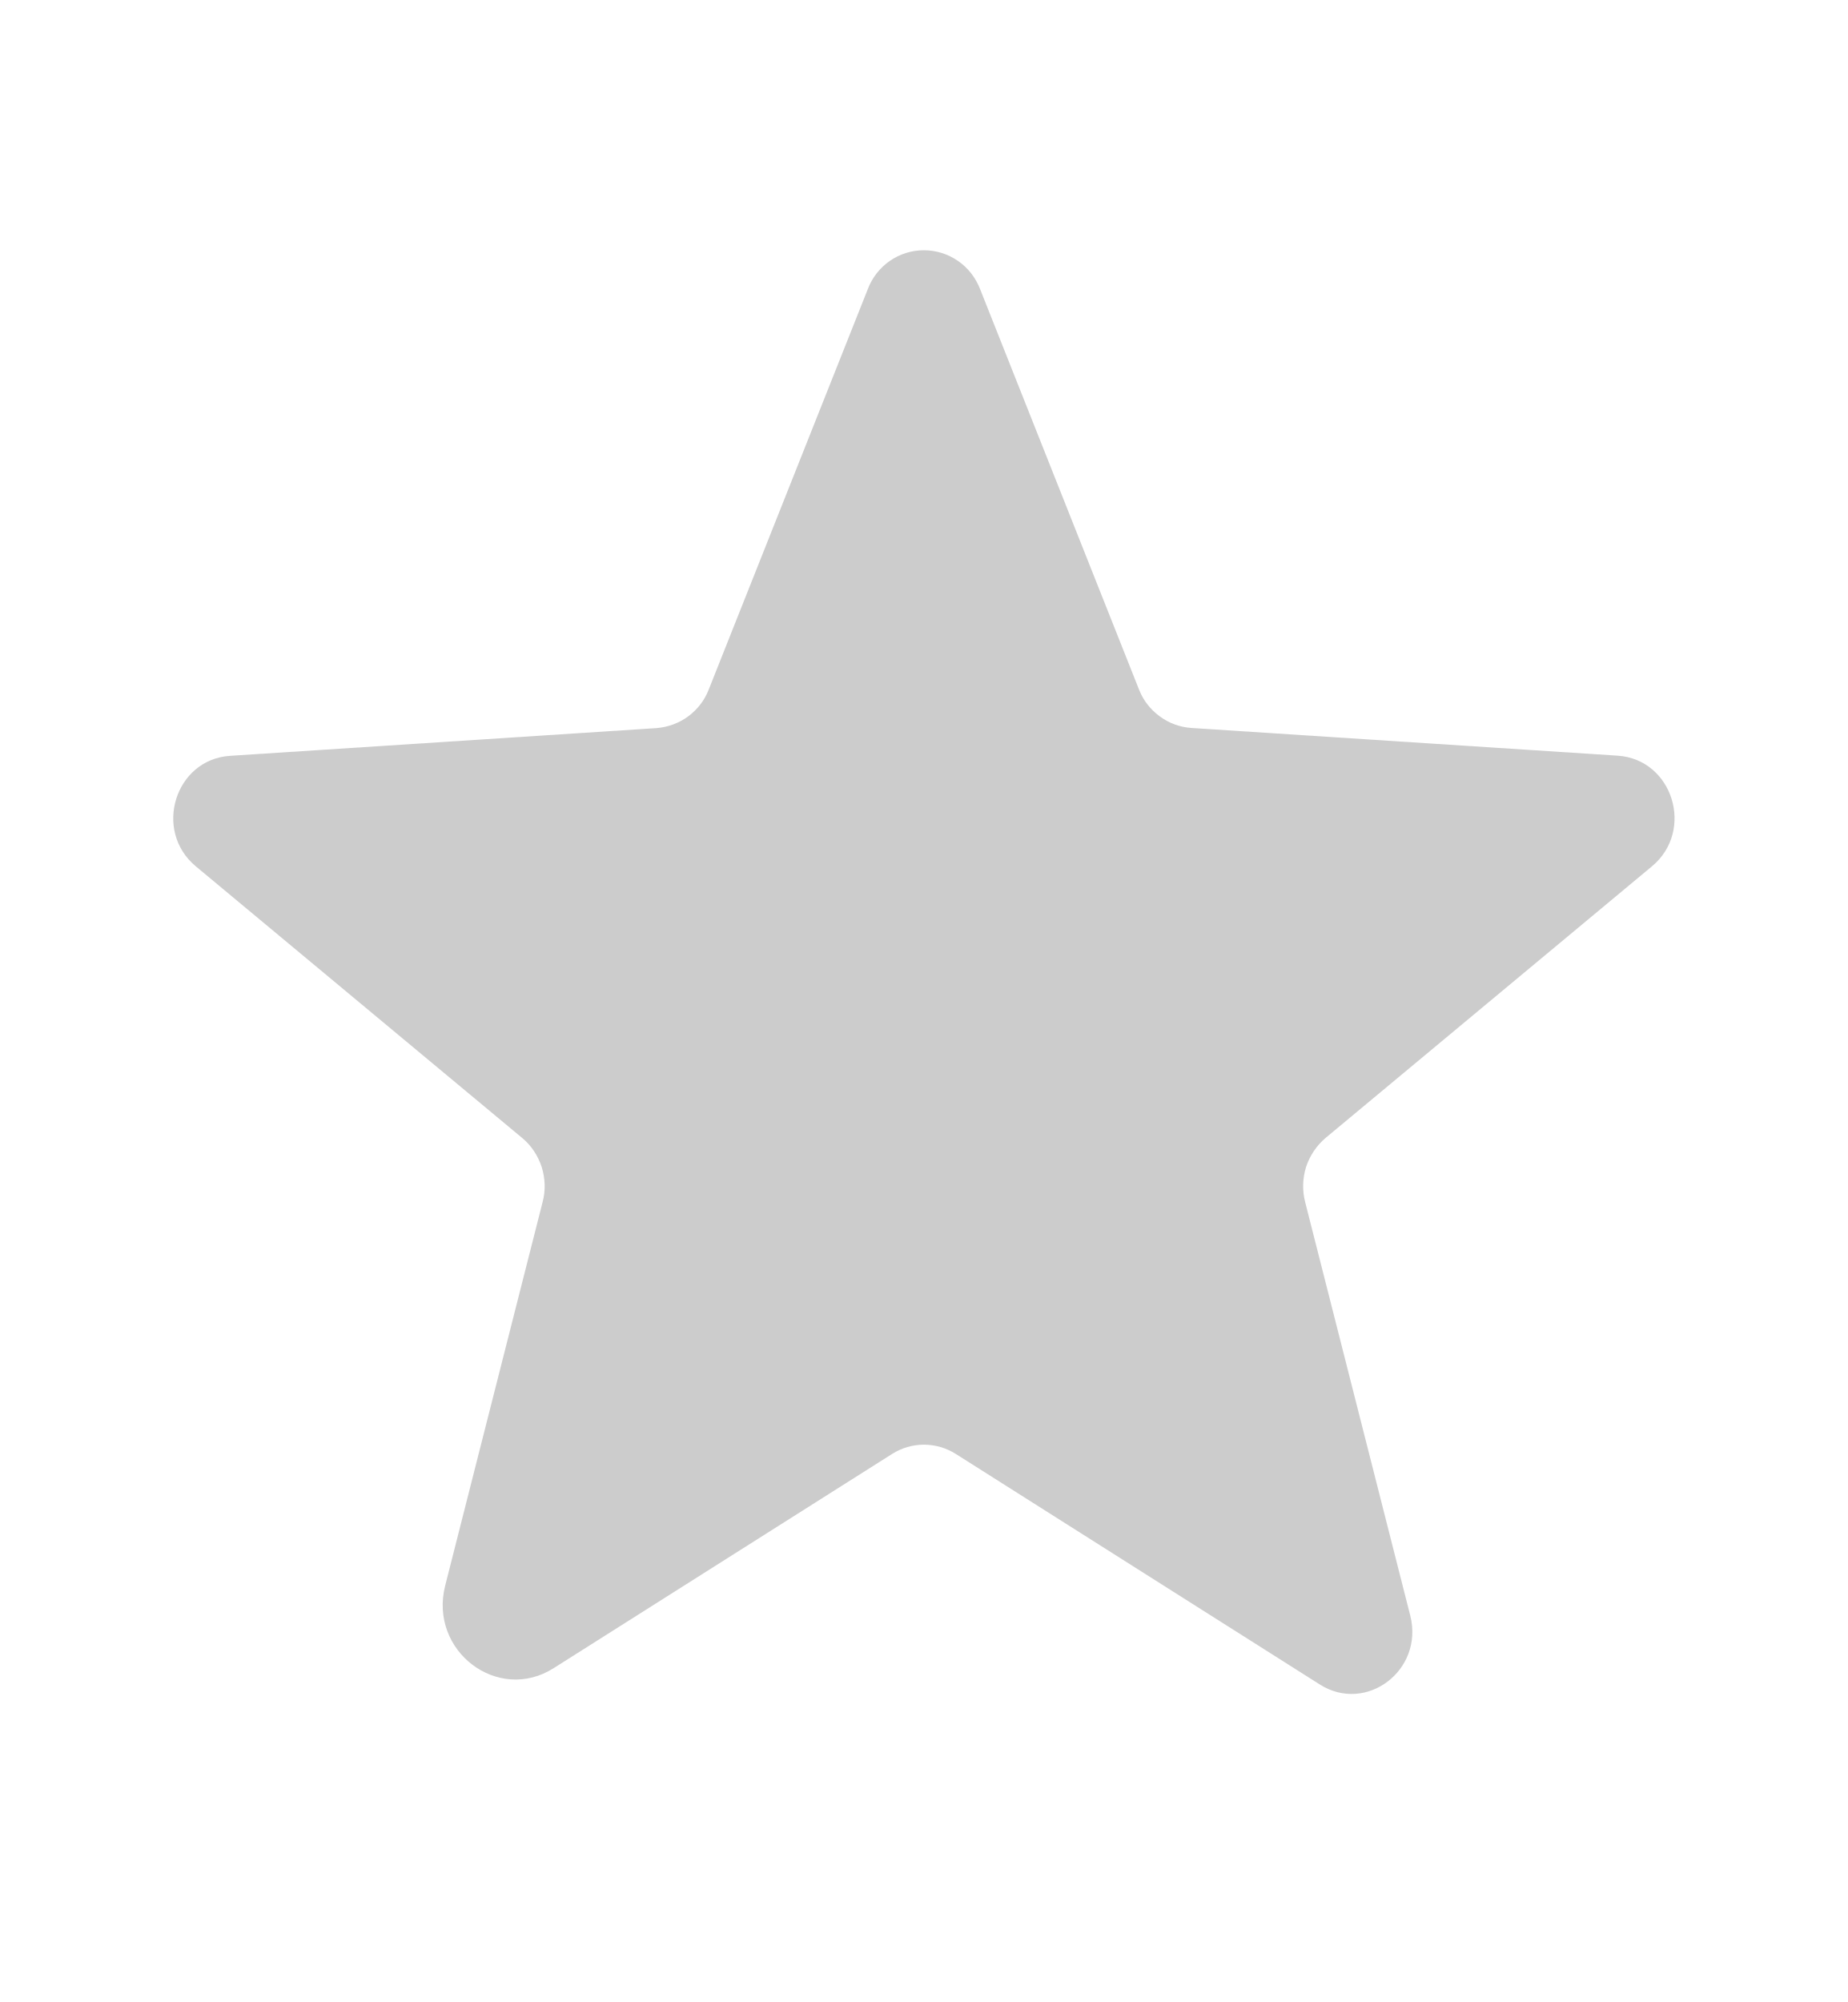
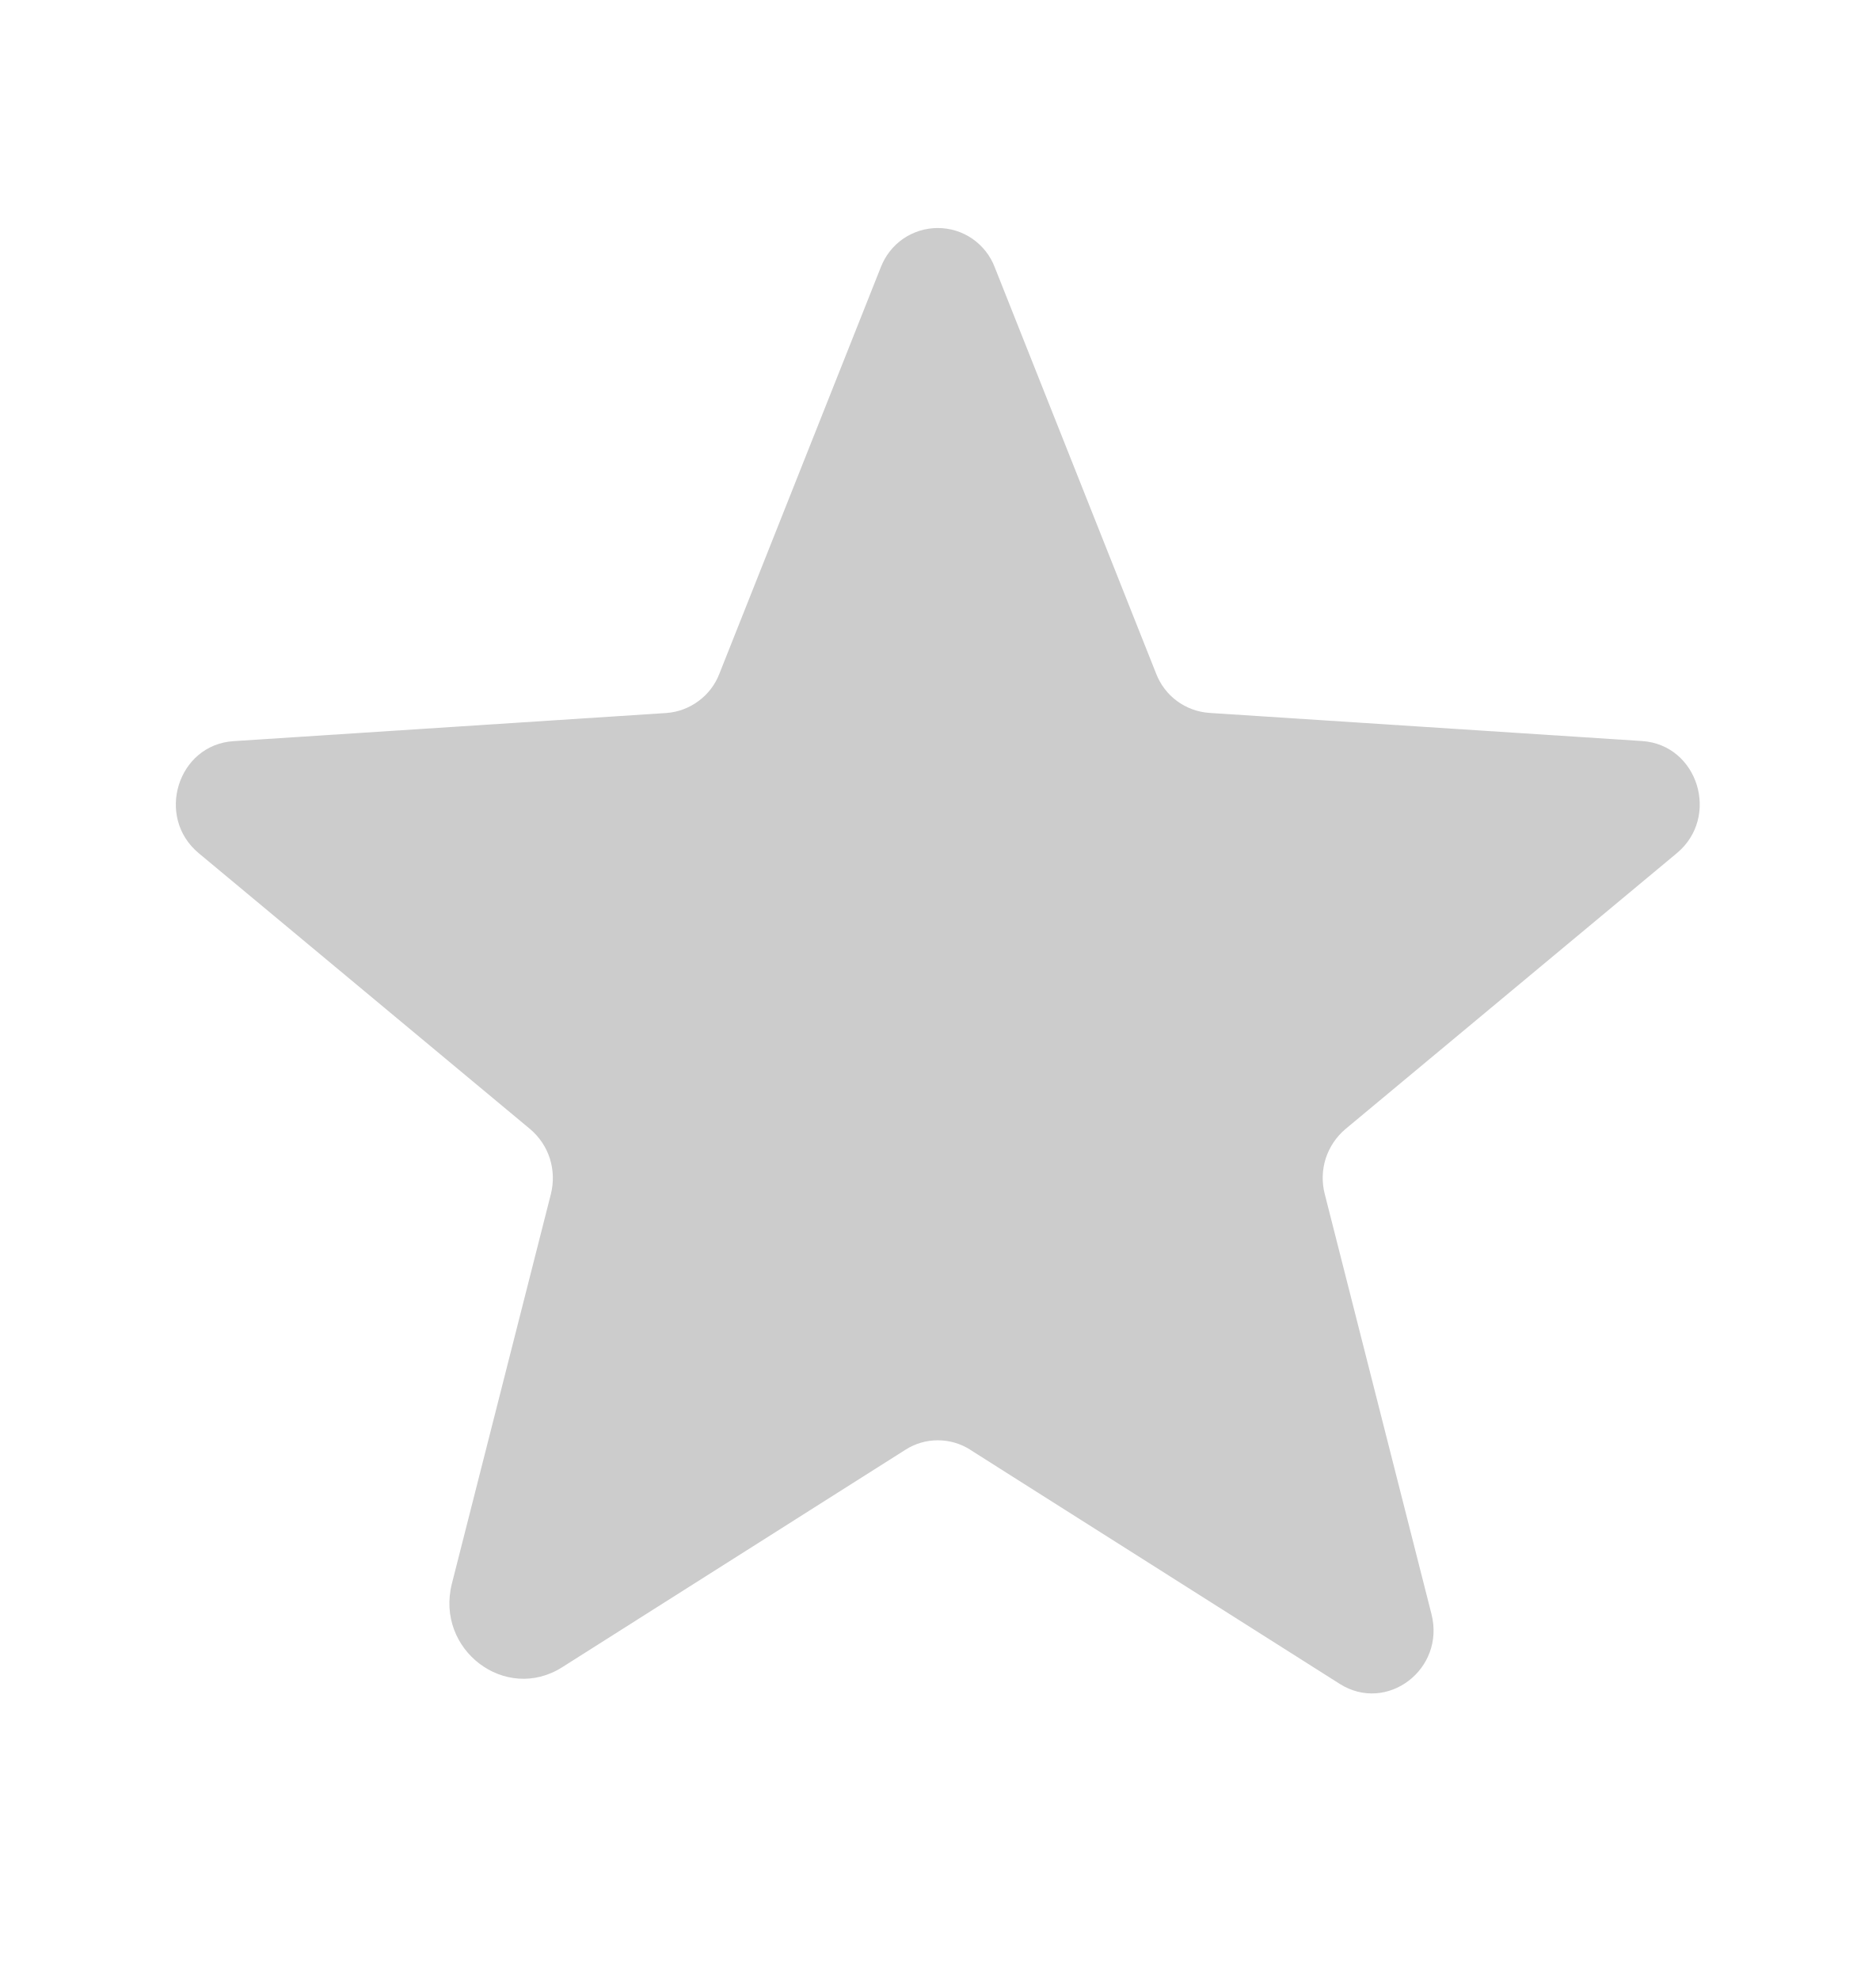
- <svg xmlns="http://www.w3.org/2000/svg" width="12" height="13" viewBox="0 0 12 13" fill="none">
-   <path d="M6.207 9.441L8.571 10.938C8.873 11.13 9.248 10.845 9.159 10.492L8.476 7.805C8.457 7.731 8.459 7.652 8.482 7.578C8.506 7.505 8.55 7.439 8.609 7.389L10.729 5.625C11.007 5.393 10.864 4.931 10.506 4.907L7.737 4.727C7.663 4.722 7.591 4.696 7.531 4.651C7.471 4.607 7.424 4.547 7.397 4.477L6.365 1.877C6.336 1.803 6.287 1.739 6.221 1.694C6.156 1.649 6.079 1.625 6 1.625C5.921 1.625 5.844 1.649 5.779 1.694C5.714 1.739 5.664 1.803 5.636 1.877L4.603 4.477C4.576 4.547 4.53 4.607 4.469 4.652C4.409 4.696 4.338 4.722 4.263 4.728L1.494 4.908C1.137 4.931 0.993 5.393 1.271 5.625L3.392 7.39C3.451 7.439 3.494 7.505 3.518 7.578C3.541 7.652 3.544 7.731 3.524 7.805L2.891 10.297C2.784 10.721 3.234 11.062 3.596 10.832L5.794 9.441C5.856 9.402 5.927 9.381 6 9.381C6.074 9.381 6.145 9.402 6.207 9.441H6.207Z" fill="#CCCCCC" />
+ <svg xmlns="http://www.w3.org/2000/svg" width="18" height="19" viewBox="0 0 18 19" fill="none">
+   <path d="M9.31 13.911L12.857 16.158C13.31 16.445 13.873 16.018 13.738 15.488L12.714 11.458C12.685 11.346 12.688 11.228 12.723 11.117C12.759 11.007 12.824 10.909 12.913 10.834L16.093 8.187C16.511 7.839 16.296 7.146 15.759 7.111L11.606 6.841C11.494 6.833 11.387 6.794 11.296 6.727C11.206 6.661 11.137 6.57 11.096 6.465L9.547 2.565C9.505 2.454 9.43 2.359 9.332 2.291C9.235 2.224 9.119 2.188 9 2.188C8.882 2.188 8.766 2.224 8.668 2.291C8.57 2.359 8.496 2.454 8.453 2.565L6.904 6.465C6.864 6.57 6.794 6.661 6.704 6.727C6.614 6.794 6.507 6.834 6.395 6.842L2.242 7.112C1.705 7.146 1.489 7.839 1.907 8.187L5.087 10.834C5.176 10.909 5.242 11.007 5.277 11.117C5.312 11.228 5.315 11.346 5.287 11.458L4.337 15.196C4.176 15.831 4.851 16.343 5.395 15.999L8.691 13.911C8.783 13.852 8.891 13.821 9.001 13.821C9.11 13.821 9.218 13.852 9.311 13.911H9.31Z" fill="#CCCCCC" />
</svg>
